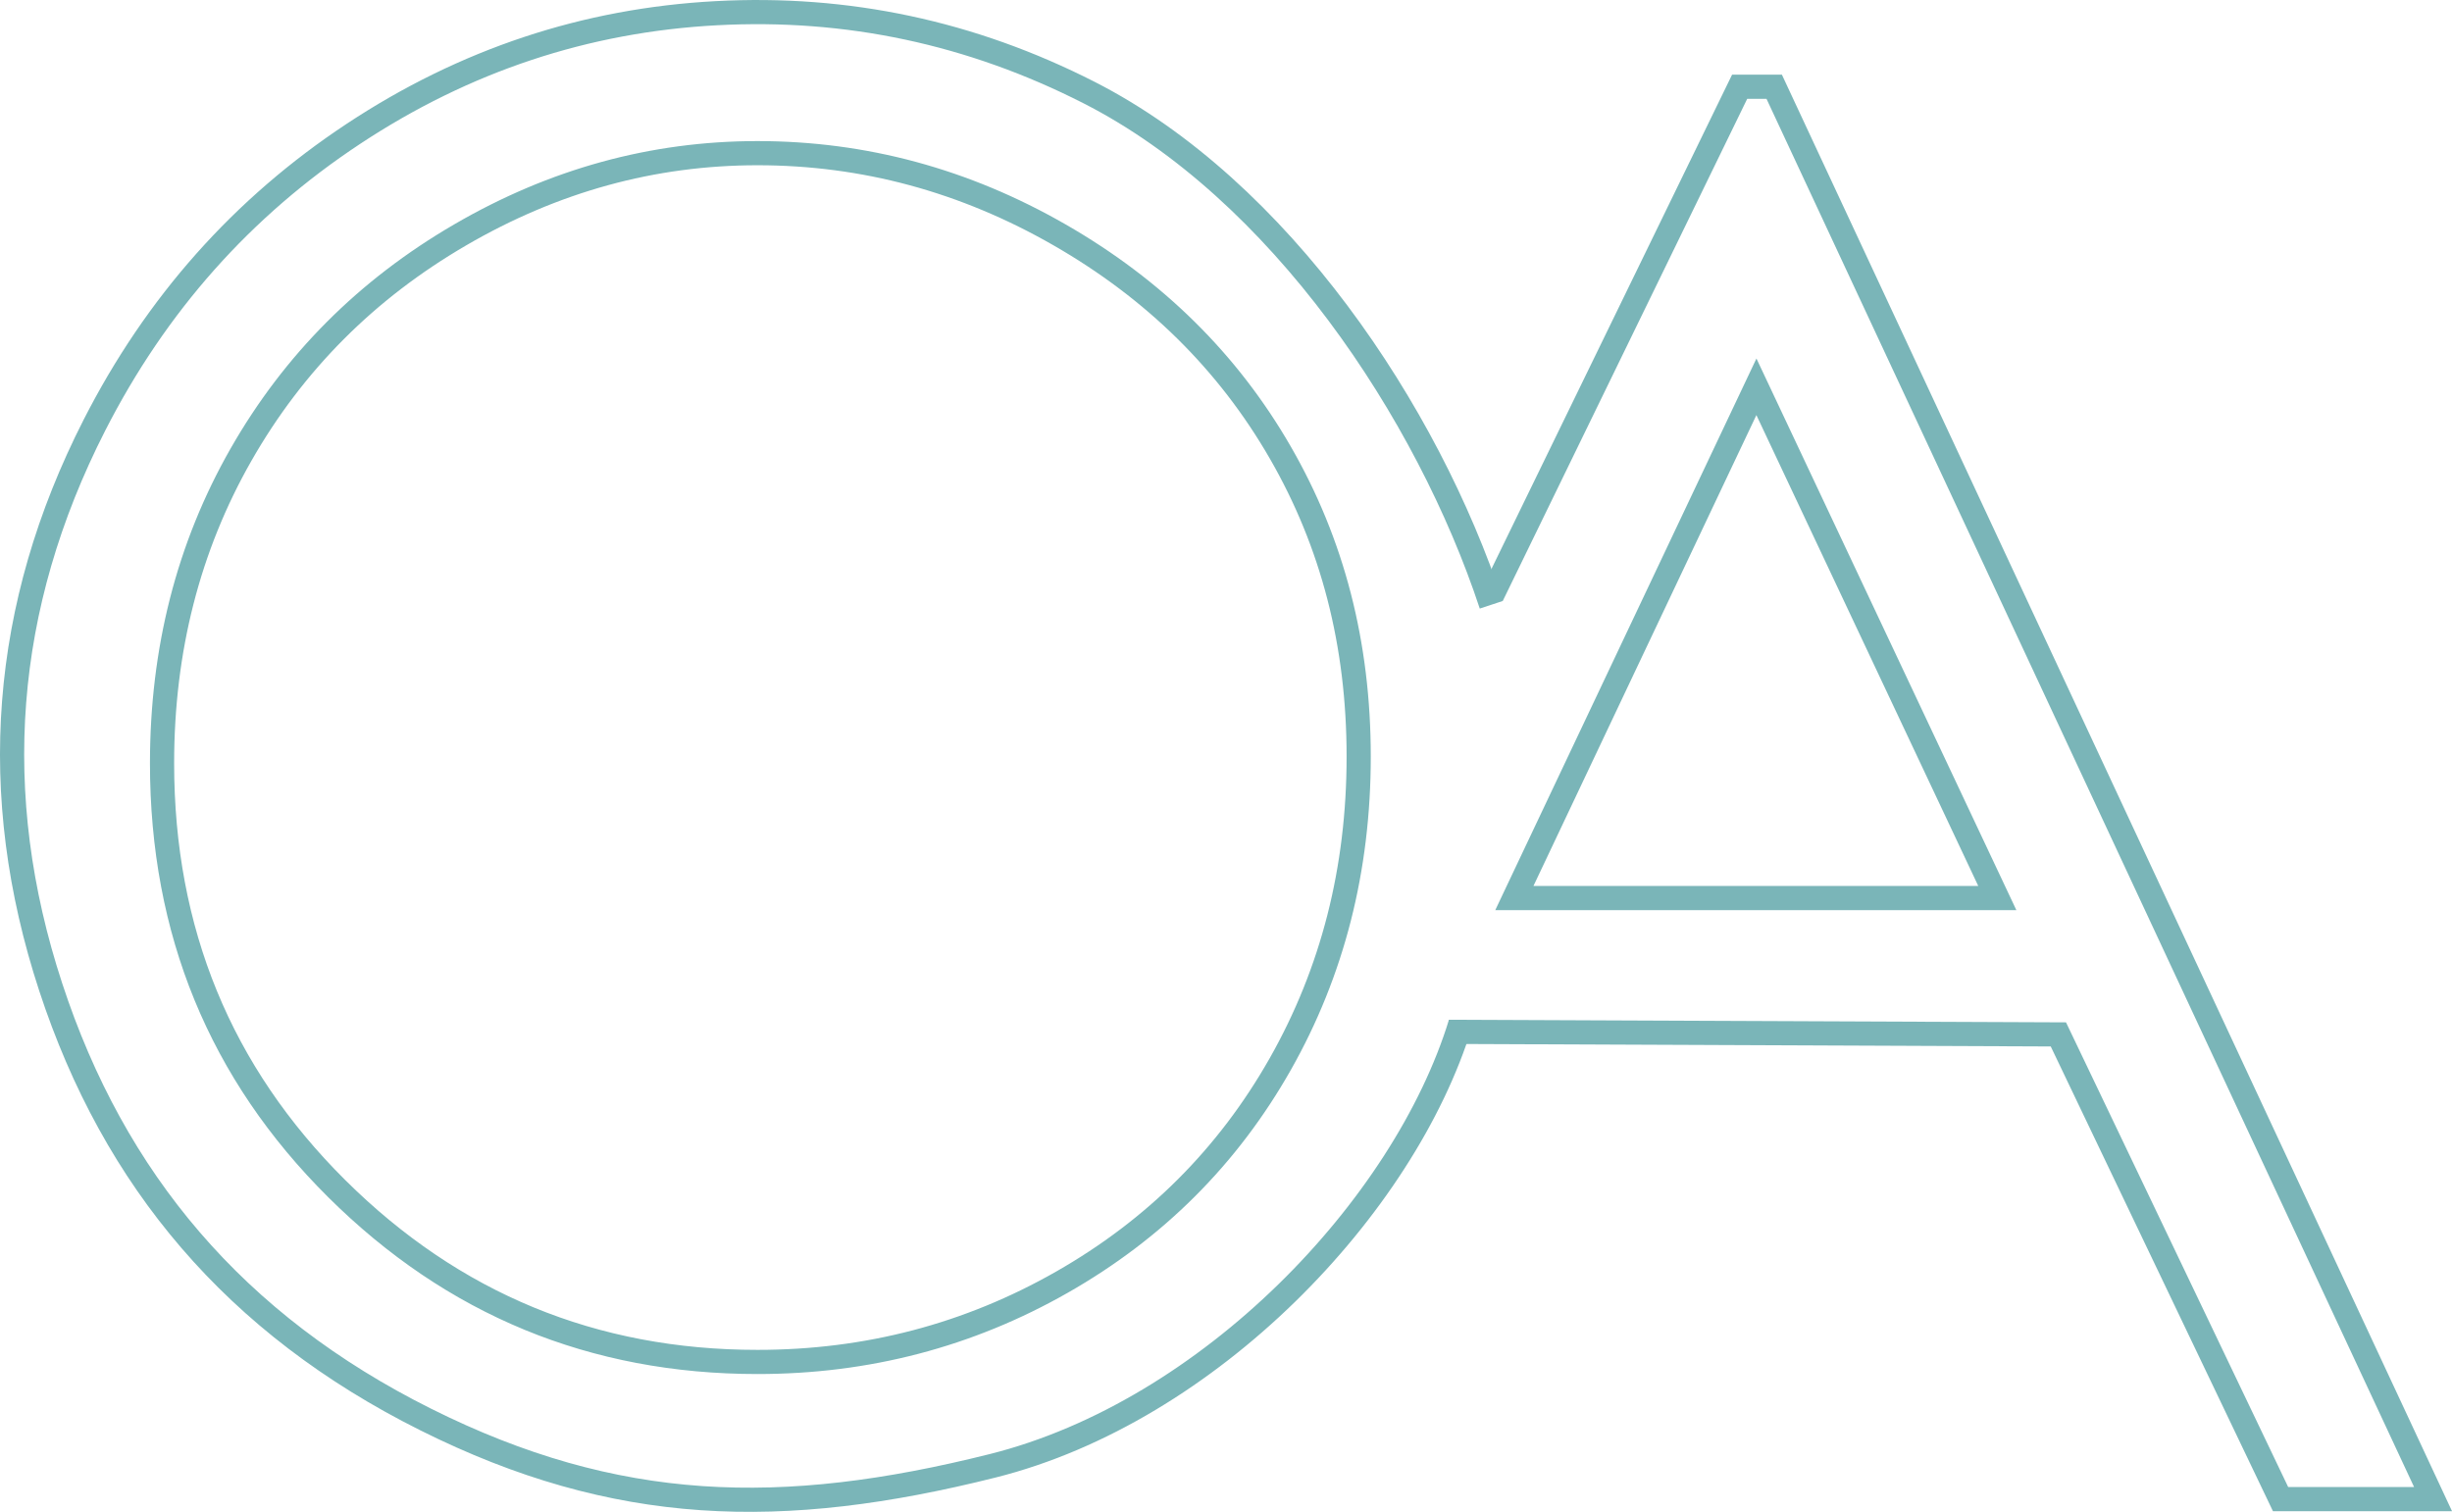
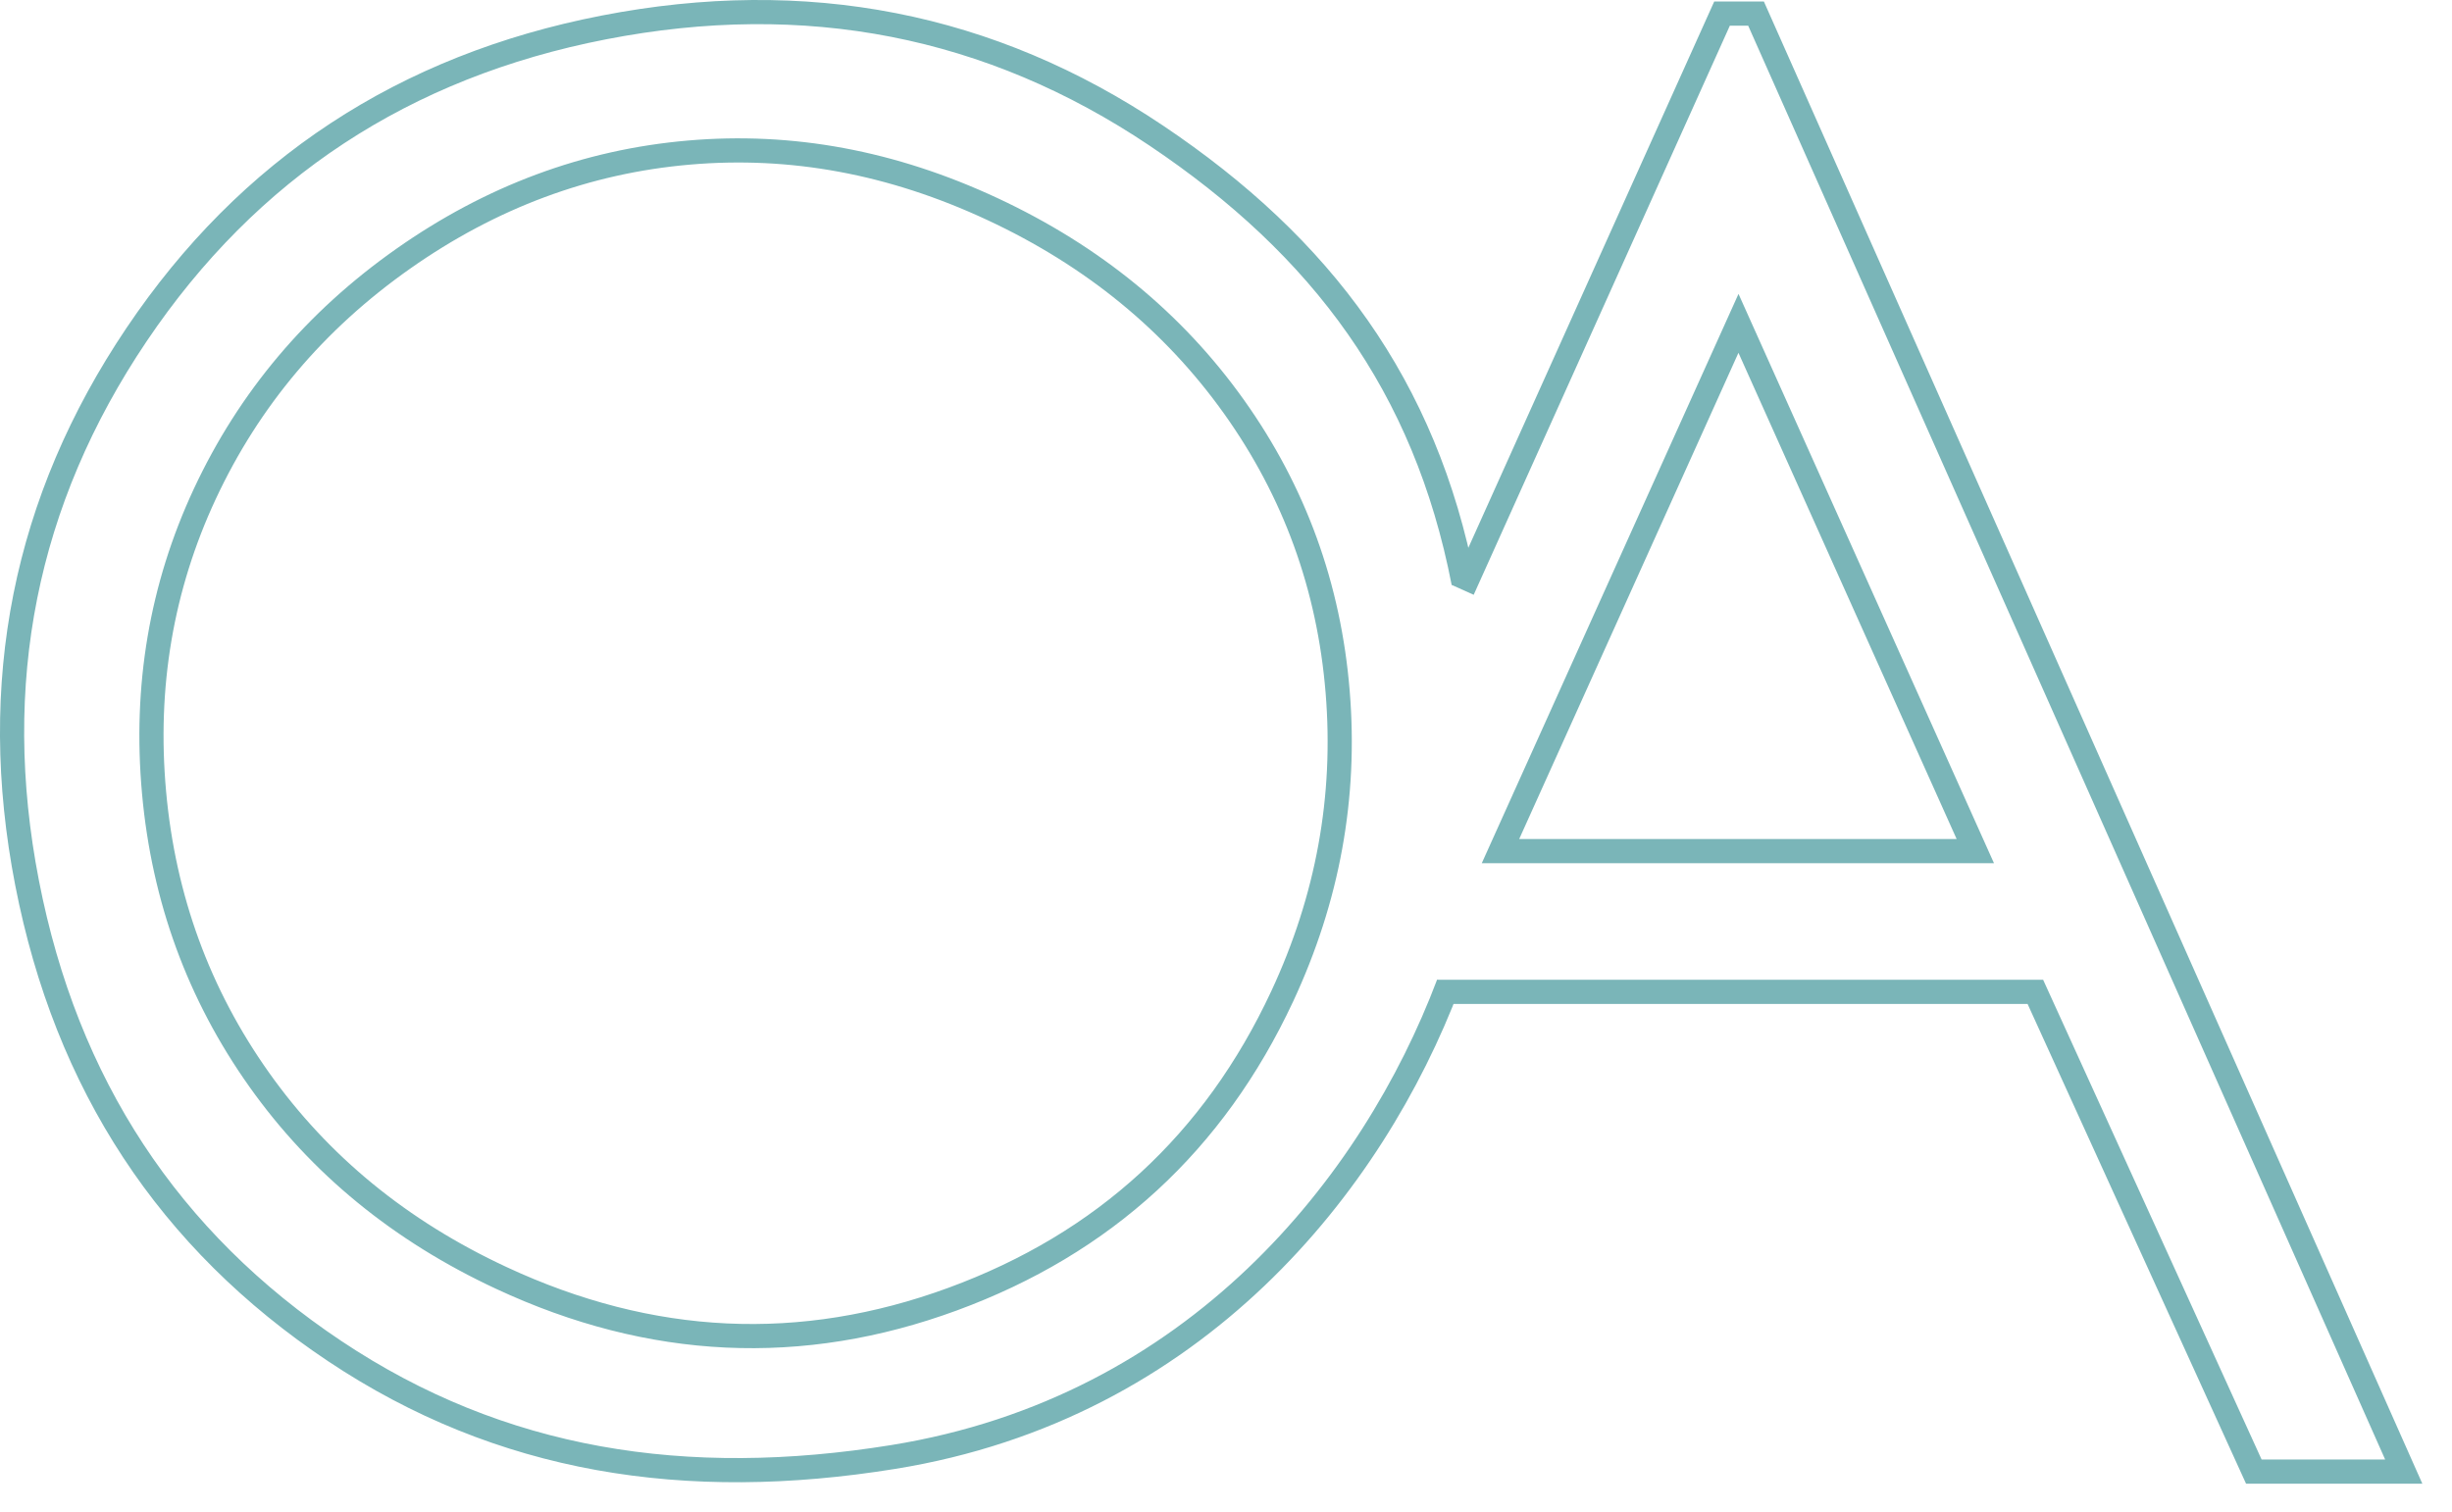
<svg xmlns="http://www.w3.org/2000/svg" id="Layer_1" data-name="Layer 1" viewBox="0 0 507.19 312.81">
  <defs>
    <style>
      .cls-1 {
        fill: none;
        stroke: hsl(183, 30%, 60%);
        stroke-miterlimit: 10;
        stroke-width: 5px;
      }
    </style>
  </defs>
-   <path class="cls-1" d="M302.1,211.73c-11.66,38.03-51.98,80.32-96.78,91.55-43.6,10.93-77.87,10.1-117.26-9.58S23.59,244.2,10.49,204.23C-2.61,164.27,.4,125.52,19.52,87.99c12.75-25.02,30.61-45.12,53.6-60.31C96.1,12.49,121.12,4.17,148.19,2.73c27.06-1.45,52.76,4.03,77.08,16.42,39.43,20.09,70.03,66.13,83.19,105.98M156.68,31.69c-21.62,0-42.12,5.63-61.48,16.9-19.37,11.27-34.49,26.44-45.37,45.52-10.88,19.09-16.31,40.36-16.31,63.82,0,34.73,12.04,64.05,36.11,87.98,24.07,23.92,53.09,35.88,87.05,35.88,22.68,0,43.67-5.5,62.97-16.5,19.3-11,34.35-26.04,45.17-45.13,10.81-19.09,16.22-40.29,16.22-63.62s-5.41-44.17-16.22-62.92c-10.81-18.75-26.03-33.76-45.66-45.03-19.63-11.27-40.46-16.9-62.48-16.9Z" />
-   <path class="cls-1" d="M308.59,123.25l51.25-105.3h7.15l136.28,292.22h-31.54l-45.96-96.15-126.07-.53m63.61-133.46l-50.07,105.78h99.9l-49.83-105.78Z" />
+   <path class="cls-1" d="M299.58,203.62c-15.62,41.33-52.17,87.72-114.8,97.83-42.96,6.94-81.23,1-115.55-21.91-34.32-22.91-55.53-55.2-63.63-96.87-8.03-41.29-.47-79.1,22.65-113.44C51.37,34.9,83.59,13.71,124.9,5.68c41.82-8.13,79.91-.68,114.25,22.36,34.34,23.04,55.67,51.84,63.57,92.48M42.36,102.2c-8.98,19.27-12.48,39.87-10.49,61.81,1.99,21.94,9.23,41.72,21.72,59.34,12.49,17.62,29.18,31.31,50.09,41.05,30.94,14.43,62.08,15.89,93.4,4.38,31.32-11.51,54.04-32.4,68.15-62.66,9.42-20.21,13.25-41.2,11.46-62.97-1.78-21.77-8.93-41.43-21.45-59-12.52-17.56-29.16-31.19-49.95-40.89s-41.6-13.53-62.81-11.69c-21.2,1.84-40.9,9.17-59.1,21.98-18.2,12.81-31.87,29.03-41.02,48.65Z" />
+   <path class="cls-1" d="M302.55,122.04L356.2,2.81h7.03l133.98,301.67h-31.01l-45.19-99.26h-123.77m62.36-138.32l-49.23,109.2h98.22l-48.99-109.2Z" />
</svg>
